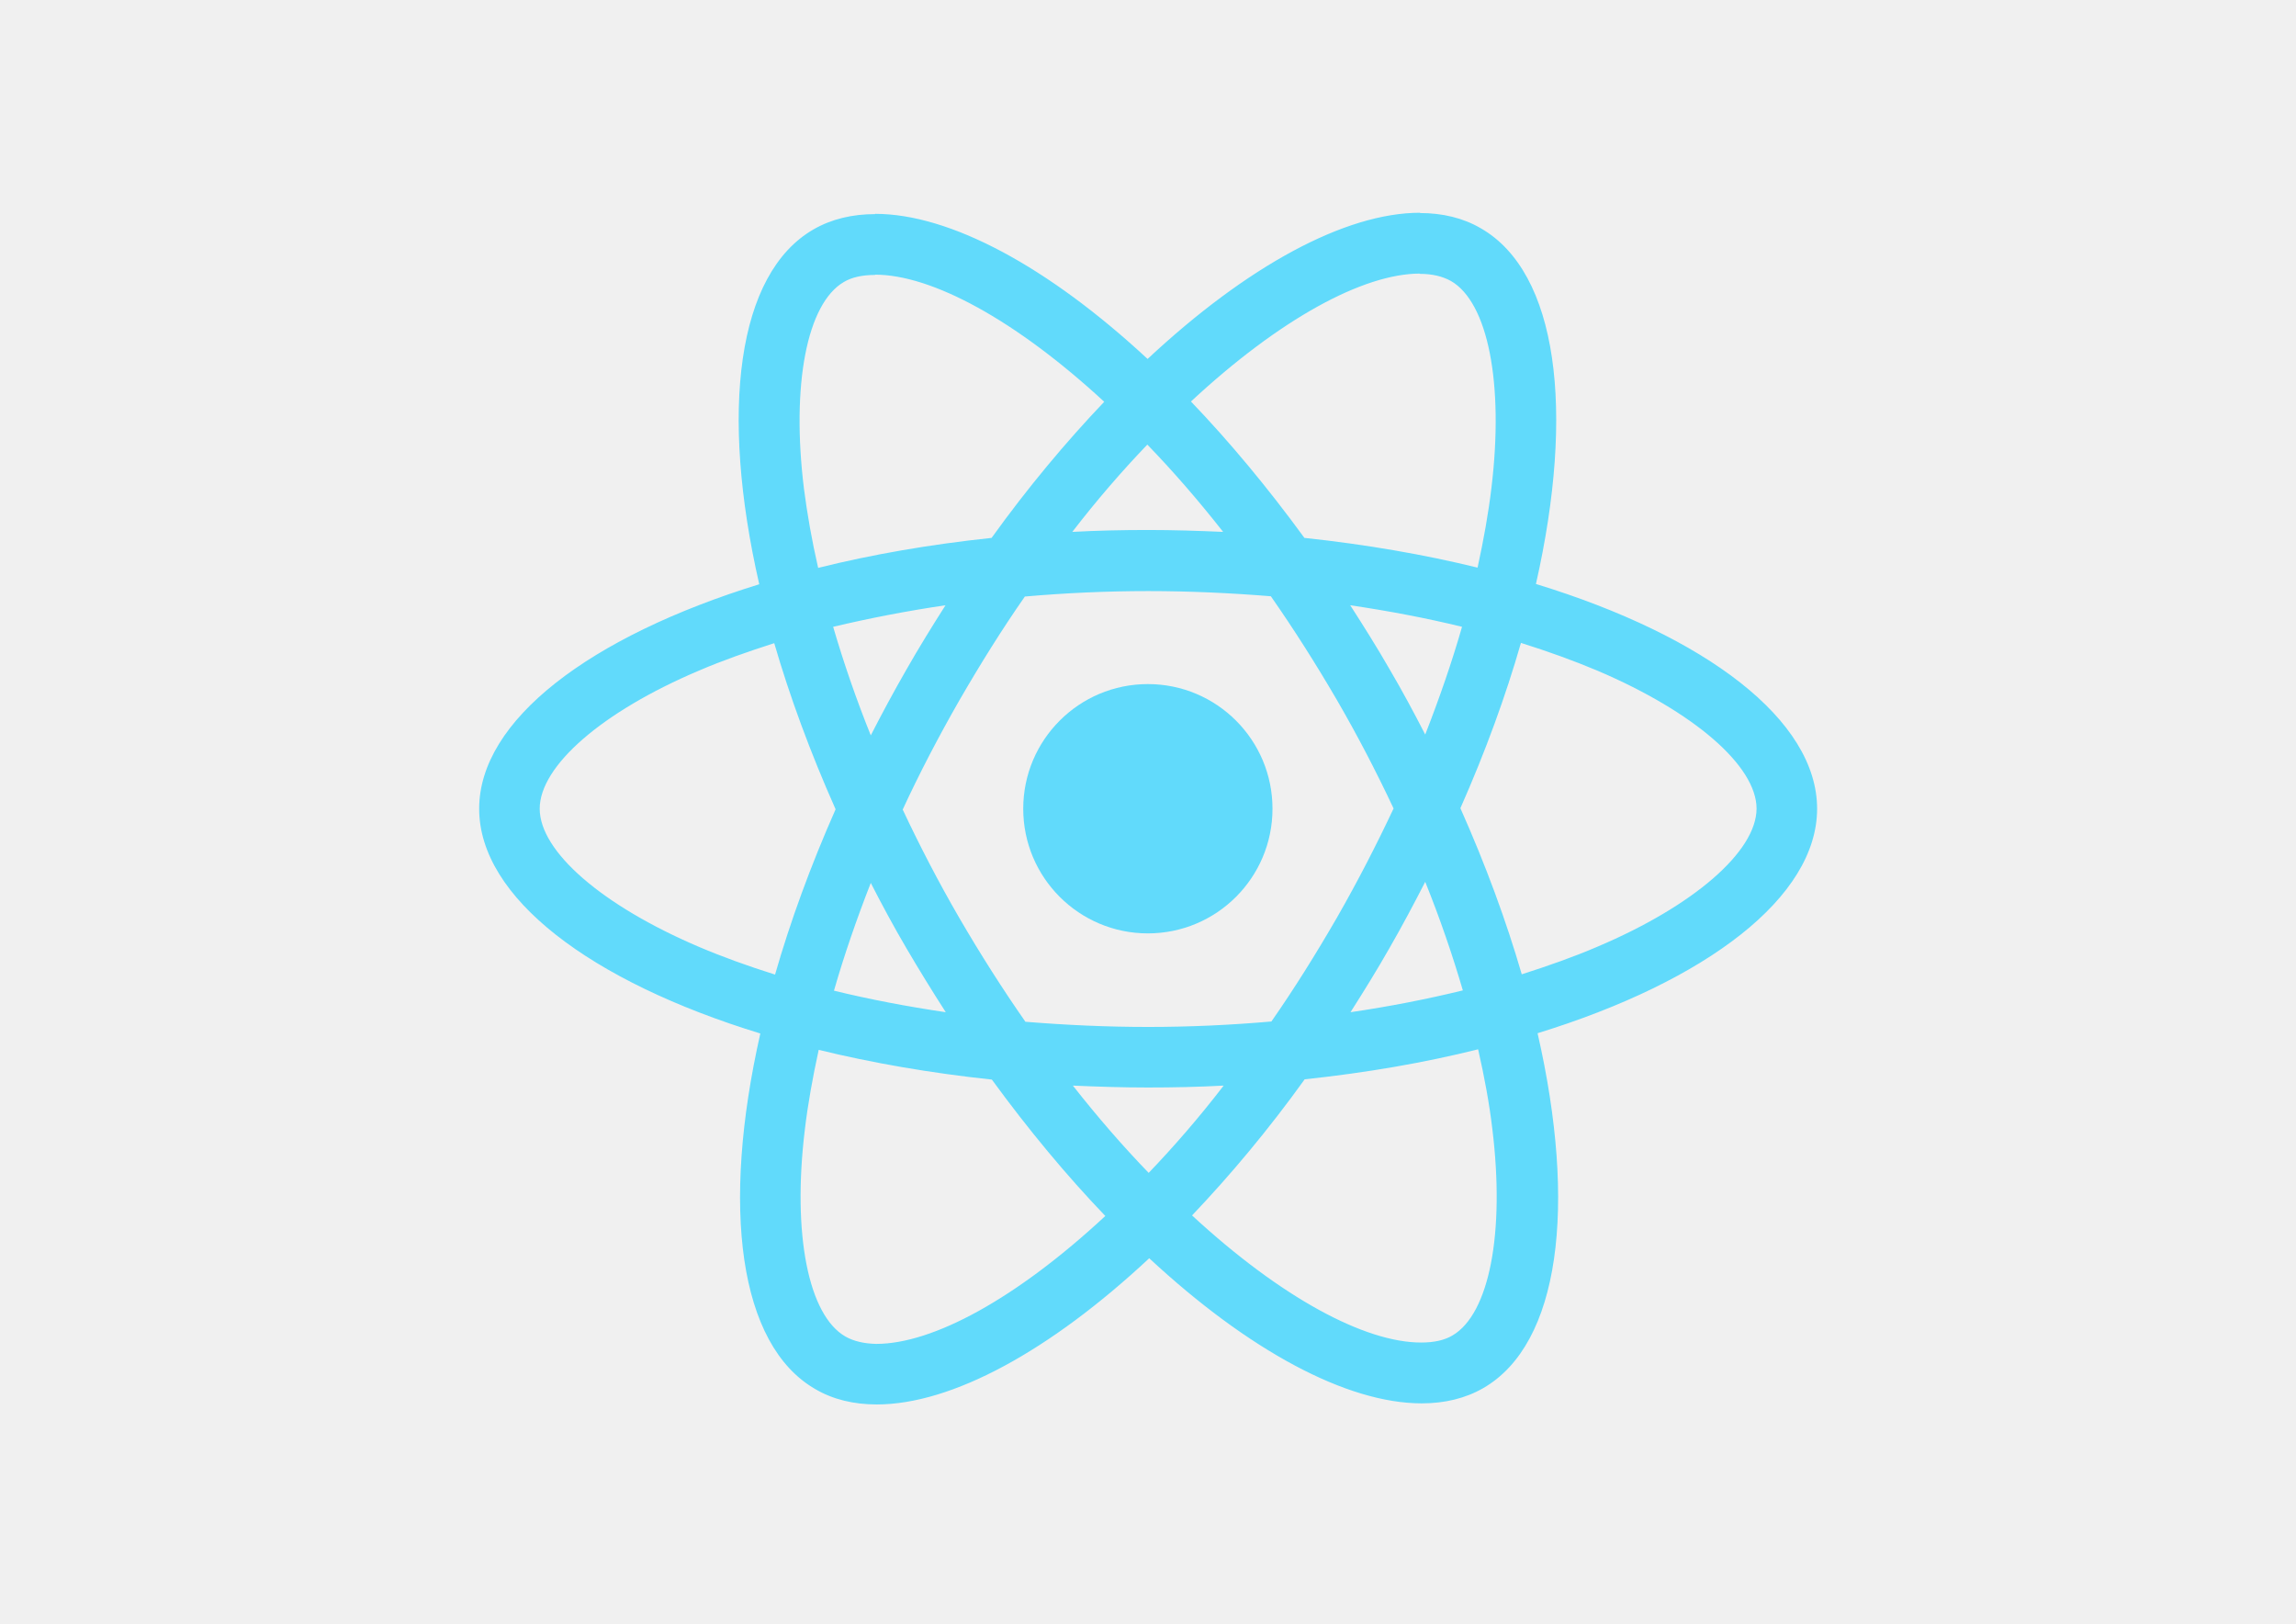
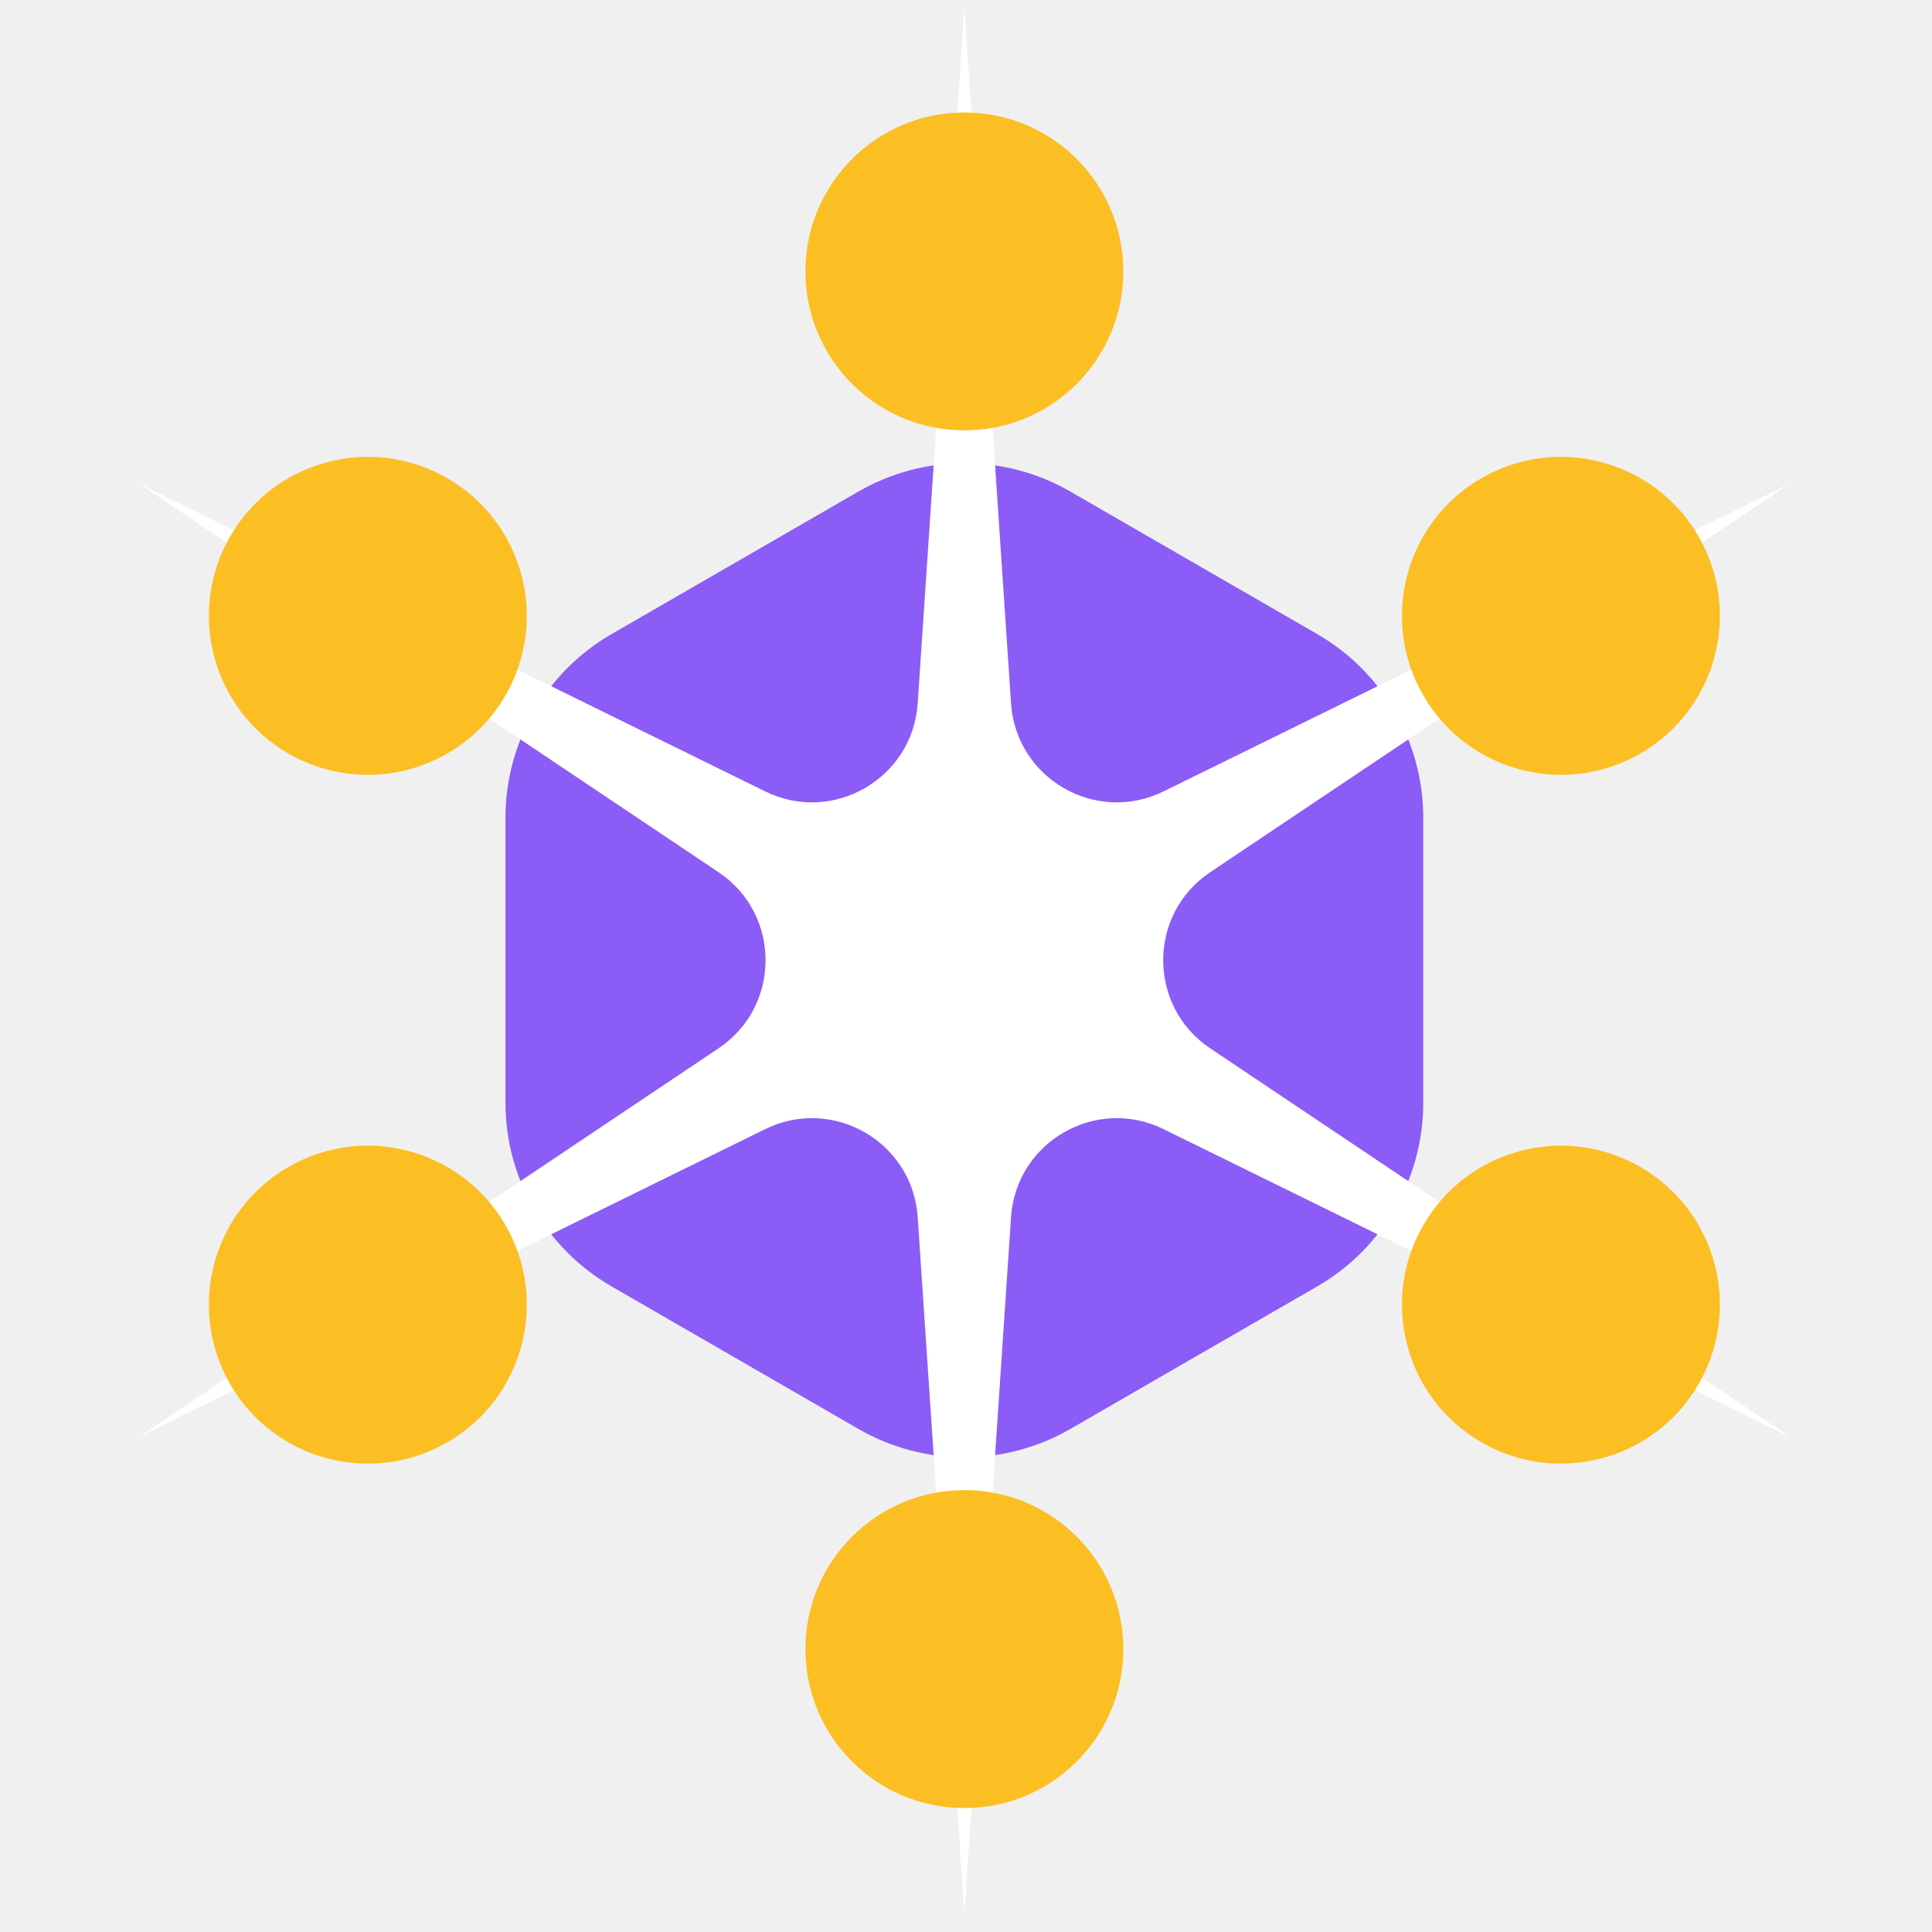
- <svg xmlns="http://www.w3.org/2000/svg" viewBox="0 0 841.9 595.3">
-   <g fill="#61DAFB">
-     <path d="M666.3 296.5c0-32.5-40.7-63.3-103.1-82.4 14.4-63.6 8-114.2-20.2-130.4-6.5-3.8-14.1-5.6-22.4-5.6v22.3c4.6 0 8.3.9 11.4 2.6 13.6 7.8 19.5 37.5 14.9 75.7-1.1 9.4-2.9 19.3-5.1 29.4-19.6-4.8-41-8.5-63.5-10.9-13.5-18.5-27.5-35.3-41.6-50 32.6-30.3 63.2-46.9 84-46.9V78c-27.5 0-63.5 19.6-99.9 53.6-36.4-33.8-72.4-53.2-99.9-53.2v22.3c20.7 0 51.4 16.5 84 46.6-14 14.7-28 31.4-41.3 49.9-22.6 2.4-44 6.1-63.6 11-2.3-10-4-19.7-5.2-29-4.7-38.2 1.1-67.9 14.6-75.8 3-1.8 6.9-2.6 11.5-2.6V78.5c-8.4 0-16 1.8-22.6 5.6-28.1 16.2-34.4 66.7-19.9 130.1-62.2 19.2-102.7 49.9-102.7 82.3 0 32.5 40.7 63.3 103.1 82.4-14.4 63.6-8 114.2 20.2 130.4 6.5 3.8 14.1 5.6 22.5 5.6 27.5 0 63.5-19.6 99.9-53.6 36.4 33.8 72.4 53.2 99.9 53.2 8.4 0 16-1.8 22.6-5.6 28.1-16.2 34.4-66.7 19.9-130.1 62-19.1 102.5-49.9 102.5-82.3zm-130.2-66.7c-3.7 12.9-8.3 26.2-13.5 39.5-4.1-8-8.4-16-13.1-24-4.6-8-9.5-15.8-14.4-23.4 14.2 2.1 27.9 4.7 41 7.9zm-45.8 106.5c-7.8 13.5-15.8 26.3-24.1 38.2-14.9 1.3-30 2-45.2 2-15.1 0-30.2-.7-45-1.9-8.3-11.9-16.4-24.6-24.2-38-7.6-13.1-14.5-26.4-20.8-39.8 6.2-13.4 13.2-26.8 20.7-39.9 7.8-13.5 15.8-26.3 24.1-38.2 14.9-1.3 30-2 45.2-2 15.1 0 30.2.7 45 1.9 8.3 11.9 16.4 24.6 24.2 38 7.6 13.1 14.5 26.4 20.8 39.8-6.3 13.4-13.2 26.8-20.7 39.9zm32.3-13c5.4 13.4 10 26.8 13.8 39.8-13.1 3.2-26.9 5.9-41.2 8 4.9-7.7 9.8-15.6 14.4-23.7 4.6-8 8.9-16.1 13-24.1zM421.2 430c-9.3-9.6-18.6-20.3-27.8-32 9 .4 18.2.7 27.5.7 9.4 0 18.7-.2 27.8-.7-9 11.7-18.3 22.4-27.5 32zm-74.4-58.9c-14.2-2.1-27.9-4.7-41-7.9 3.7-12.9 8.3-26.2 13.5-39.5 4.1 8 8.4 16 13.1 24 4.7 8 9.5 15.8 14.4 23.4zM420.7 163c9.3 9.6 18.6 20.3 27.8 32-9-.4-18.2-.7-27.5-.7-9.4 0-18.7.2-27.8.7 9-11.7 18.3-22.4 27.5-32zm-74 58.9c-4.9 7.7-9.8 15.6-14.4 23.7-4.6 8-8.9 16-13 24-5.4-13.4-10-26.8-13.8-39.8 13.1-3.1 26.9-5.8 41.2-7.9zm-90.5 125.2c-35.4-15.1-58.3-34.9-58.3-50.6 0-15.7 22.9-35.6 58.3-50.6 8.6-3.7 18-7 27.7-10.1 5.7 19.6 13.2 40 22.5 60.9-9.2 20.8-16.6 41.1-22.2 60.6-9.9-3.1-19.3-6.5-28-10.2zM310 490c-13.6-7.8-19.5-37.5-14.9-75.7 1.1-9.4 2.9-19.3 5.1-29.4 19.6 4.8 41 8.5 63.5 10.9 13.5 18.5 27.5 35.3 41.6 50-32.6 30.3-63.2 46.9-84 46.9-4.5-.1-8.3-1-11.3-2.7zm237.2-76.2c4.7 38.2-1.1 67.9-14.6 75.8-3 1.8-6.9 2.6-11.5 2.6-20.7 0-51.4-16.5-84-46.6 14-14.7 28-31.4 41.3-49.9 22.6-2.4 44-6.1 63.6-11 2.3 10.1 4.1 19.8 5.2 29.1zm38.5-66.7c-8.6 3.7-18 7-27.7 10.1-5.7-19.6-13.2-40-22.5-60.9 9.2-20.8 16.6-41.1 22.2-60.6 9.9 3.1 19.3 6.5 28.1 10.2 35.4 15.1 58.3 34.9 58.3 50.6-.1 15.7-23 35.6-58.4 50.6zM320.8 78.4z" />
-     <circle cx="420.9" cy="296.5" r="45.7" />
-     <path d="M520.5 78.1z" />
-   </g>
+ <svg xmlns="http://www.w3.org/2000/svg" width="40" height="40" viewBox="0 0 51 58" fill="none">
+   <path d="M22.27 14.757C24.238 13.621 26.664 13.621 28.633 14.757L36.046 19.037C38.014 20.174 39.227 22.274 39.227 24.547V33.107C39.227 35.38 38.014 37.481 36.046 38.617L28.633 42.898C26.664 44.034 24.238 44.034 22.27 42.898L14.857 38.617C12.888 37.481 11.675 35.38 11.675 33.107V24.547C11.675 22.274 12.888 20.174 14.857 19.037L22.27 14.757Z" fill="#8B5CF6" />
+   <path d="M25.451 0.195L26.852 21.116C27.003 23.374 29.398 24.757 31.429 23.759L50.248 14.511L32.83 26.185C30.95 27.445 30.95 30.21 32.83 31.471L50.248 43.144L31.429 33.897C29.398 32.898 27.003 34.281 26.852 36.539L25.451 57.46L24.05 36.54C23.899 34.281 21.505 32.898 19.473 33.897L0.655 43.144L18.072 31.471C19.953 30.21 19.953 27.445 18.072 26.185L0.655 14.511L19.473 23.759C21.505 24.757 23.899 23.374 24.05 21.116L25.451 0.195Z" fill="white" />
+   <path d="M25.451 12.92C28.087 12.92 30.223 10.784 30.223 8.148C30.223 5.513 28.087 3.376 25.451 3.376C22.816 3.376 20.679 5.513 20.679 8.148C20.679 10.784 22.816 12.92 25.451 12.92Z" fill="#FBBF24" />
+   <path d="M25.451 54.279C28.087 54.279 30.223 52.142 30.223 49.506C30.223 46.871 28.087 44.734 25.451 44.734C22.816 44.734 20.679 46.871 20.679 49.506C20.679 52.142 22.816 54.279 25.451 54.279Z" fill="#FBBF24" />
+   <path d="M39.227 20.874C40.544 23.157 43.463 23.939 45.745 22.621C48.028 21.303 48.81 18.384 47.492 16.102C46.174 13.819 43.256 13.037 40.973 14.355C38.691 15.673 37.909 18.592 39.227 20.874Z" fill="#FBBF24" />
+   <path d="M3.41 41.553C4.727 43.835 7.646 44.617 9.928 43.3C12.211 41.982 12.993 39.063 11.675 36.781C10.357 34.498 7.439 33.716 5.156 35.034C2.874 36.352 2.092 39.27 3.41 41.553Z" fill="#FBBF24" />
+   <path d="M11.675 20.874C12.993 18.592 12.211 15.673 9.929 14.355C7.646 13.038 4.728 13.82 3.41 16.102C2.092 18.385 2.874 21.303 5.157 22.621C7.439 23.939 10.358 23.157 11.675 20.874Z" fill="#FBBF24" />
+   <path d="M47.492 41.553C48.81 39.27 48.028 36.352 45.746 35.034C43.463 33.716 40.545 34.498 39.227 36.781C37.909 39.063 38.691 41.982 40.974 43.3C43.256 44.617 46.175 43.835 47.492 41.553Z" fill="#FBBF24" />
</svg>
